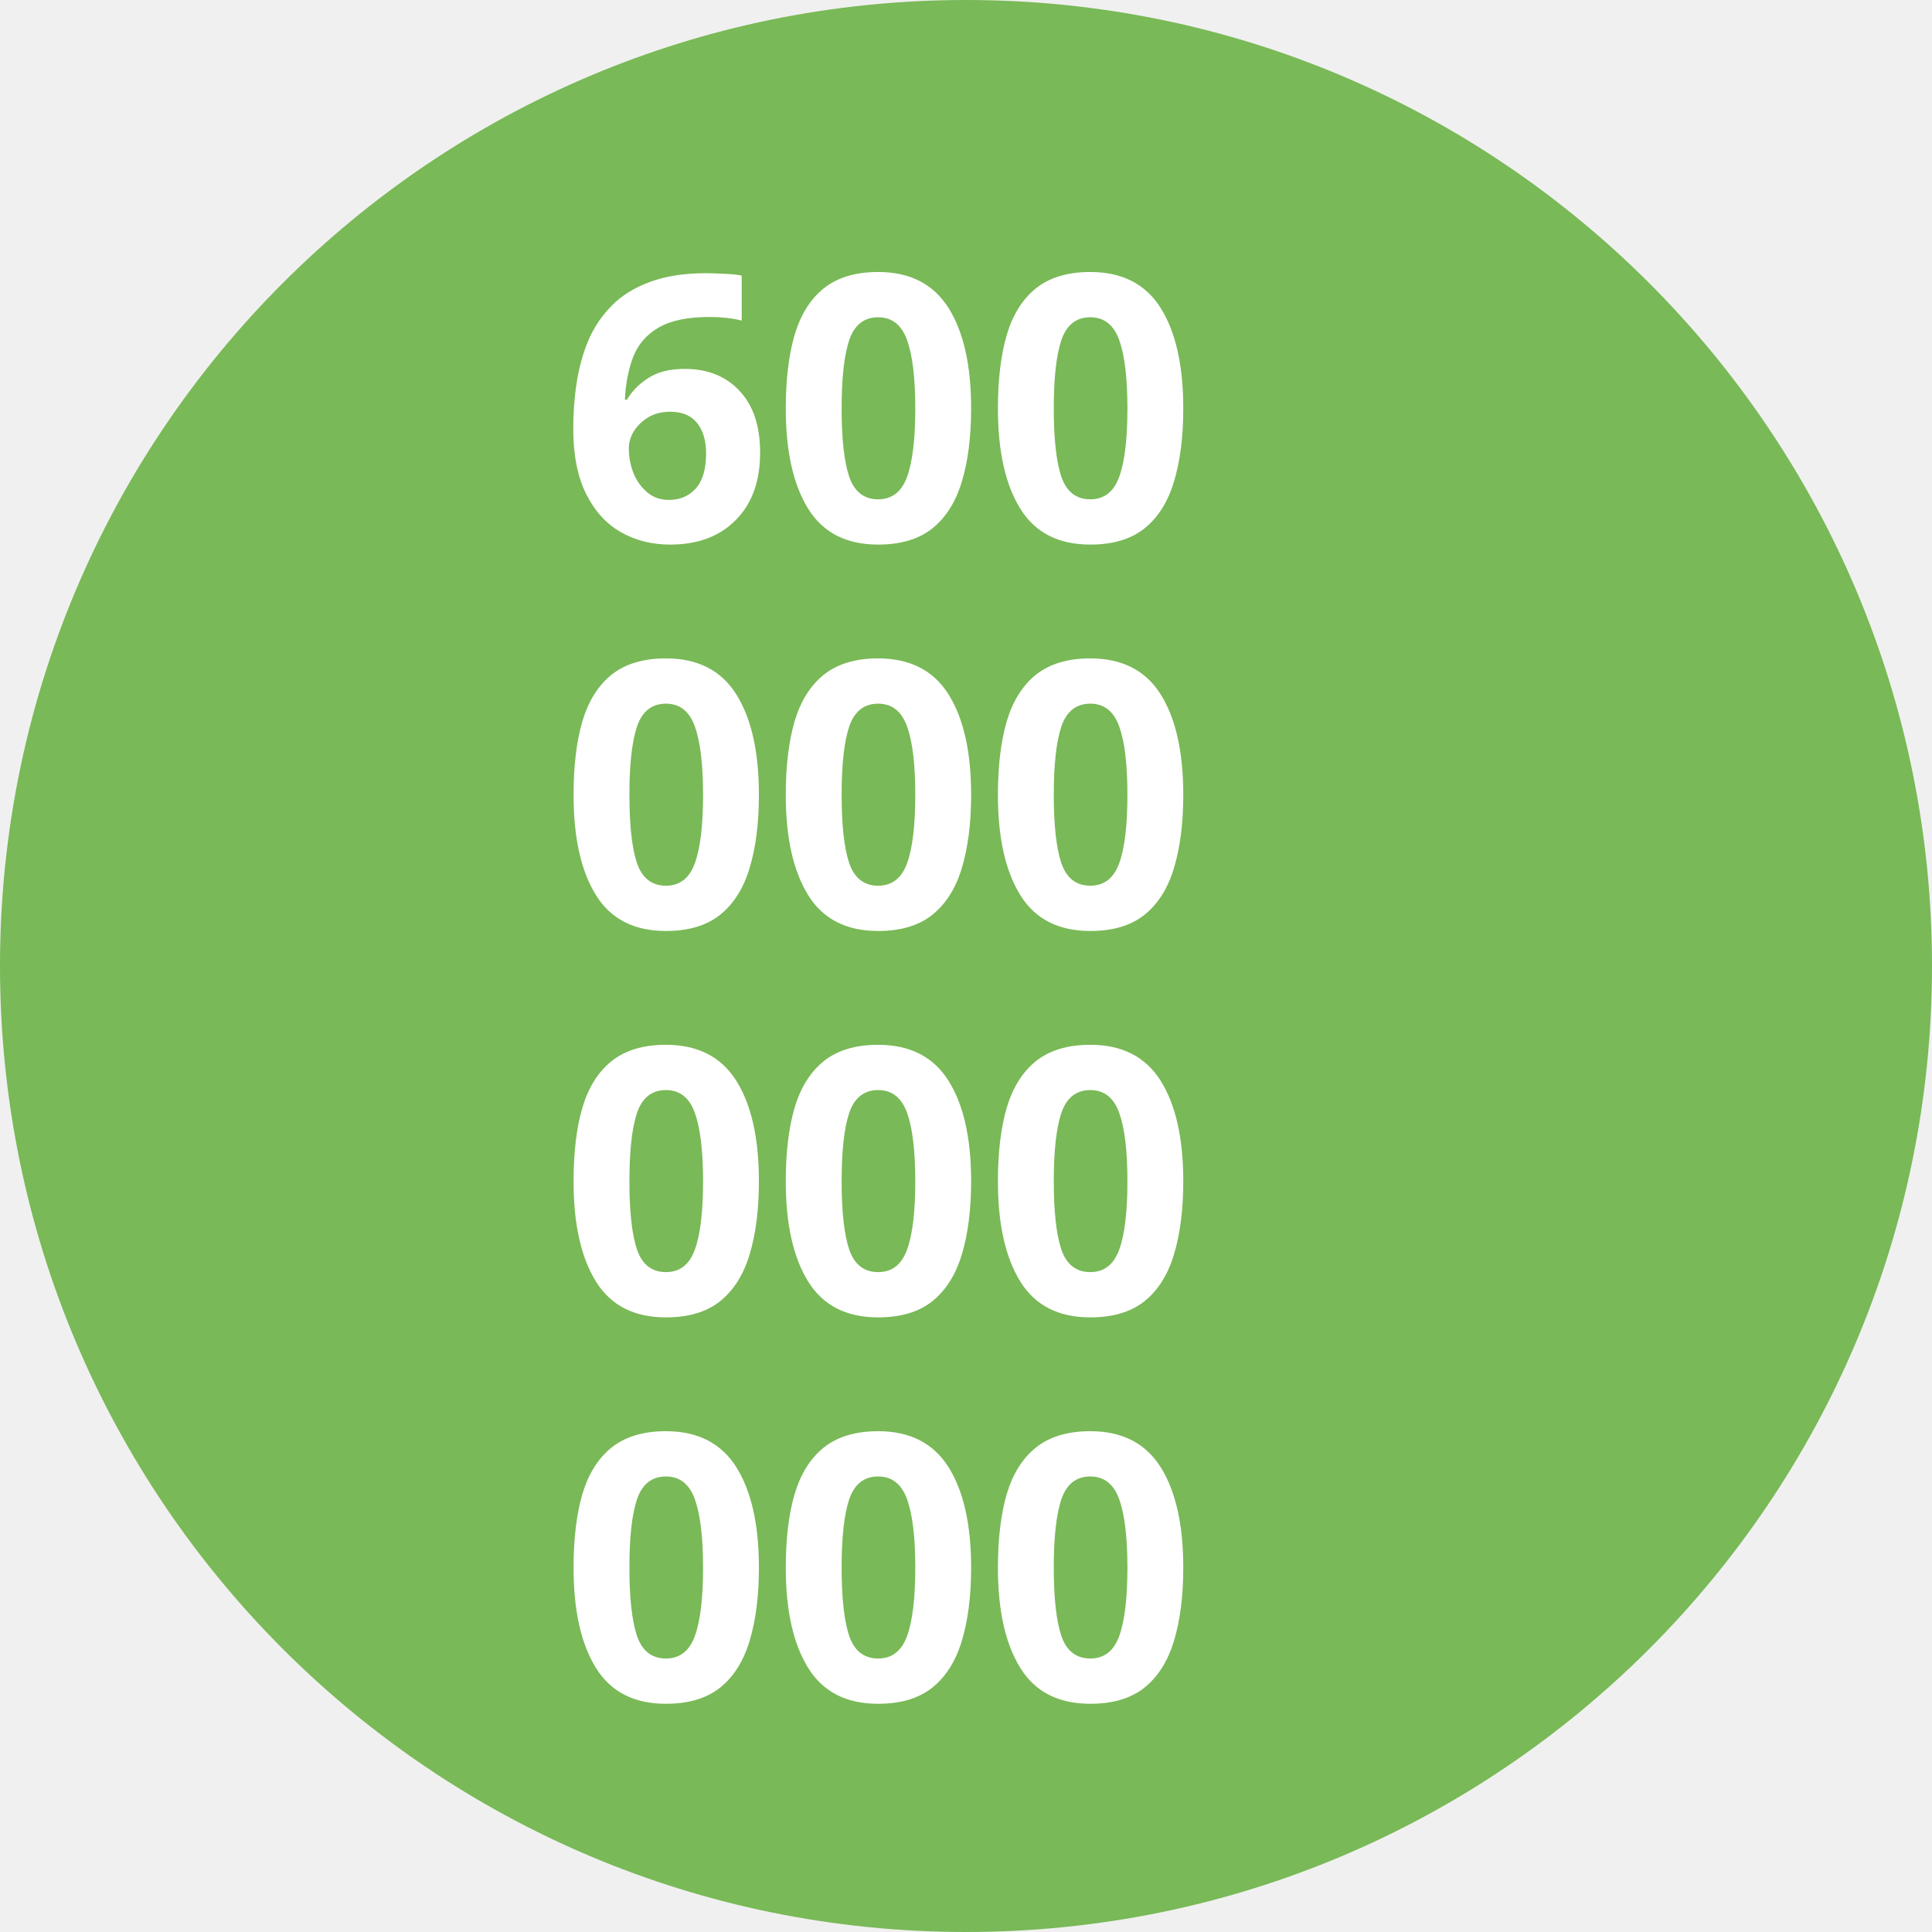
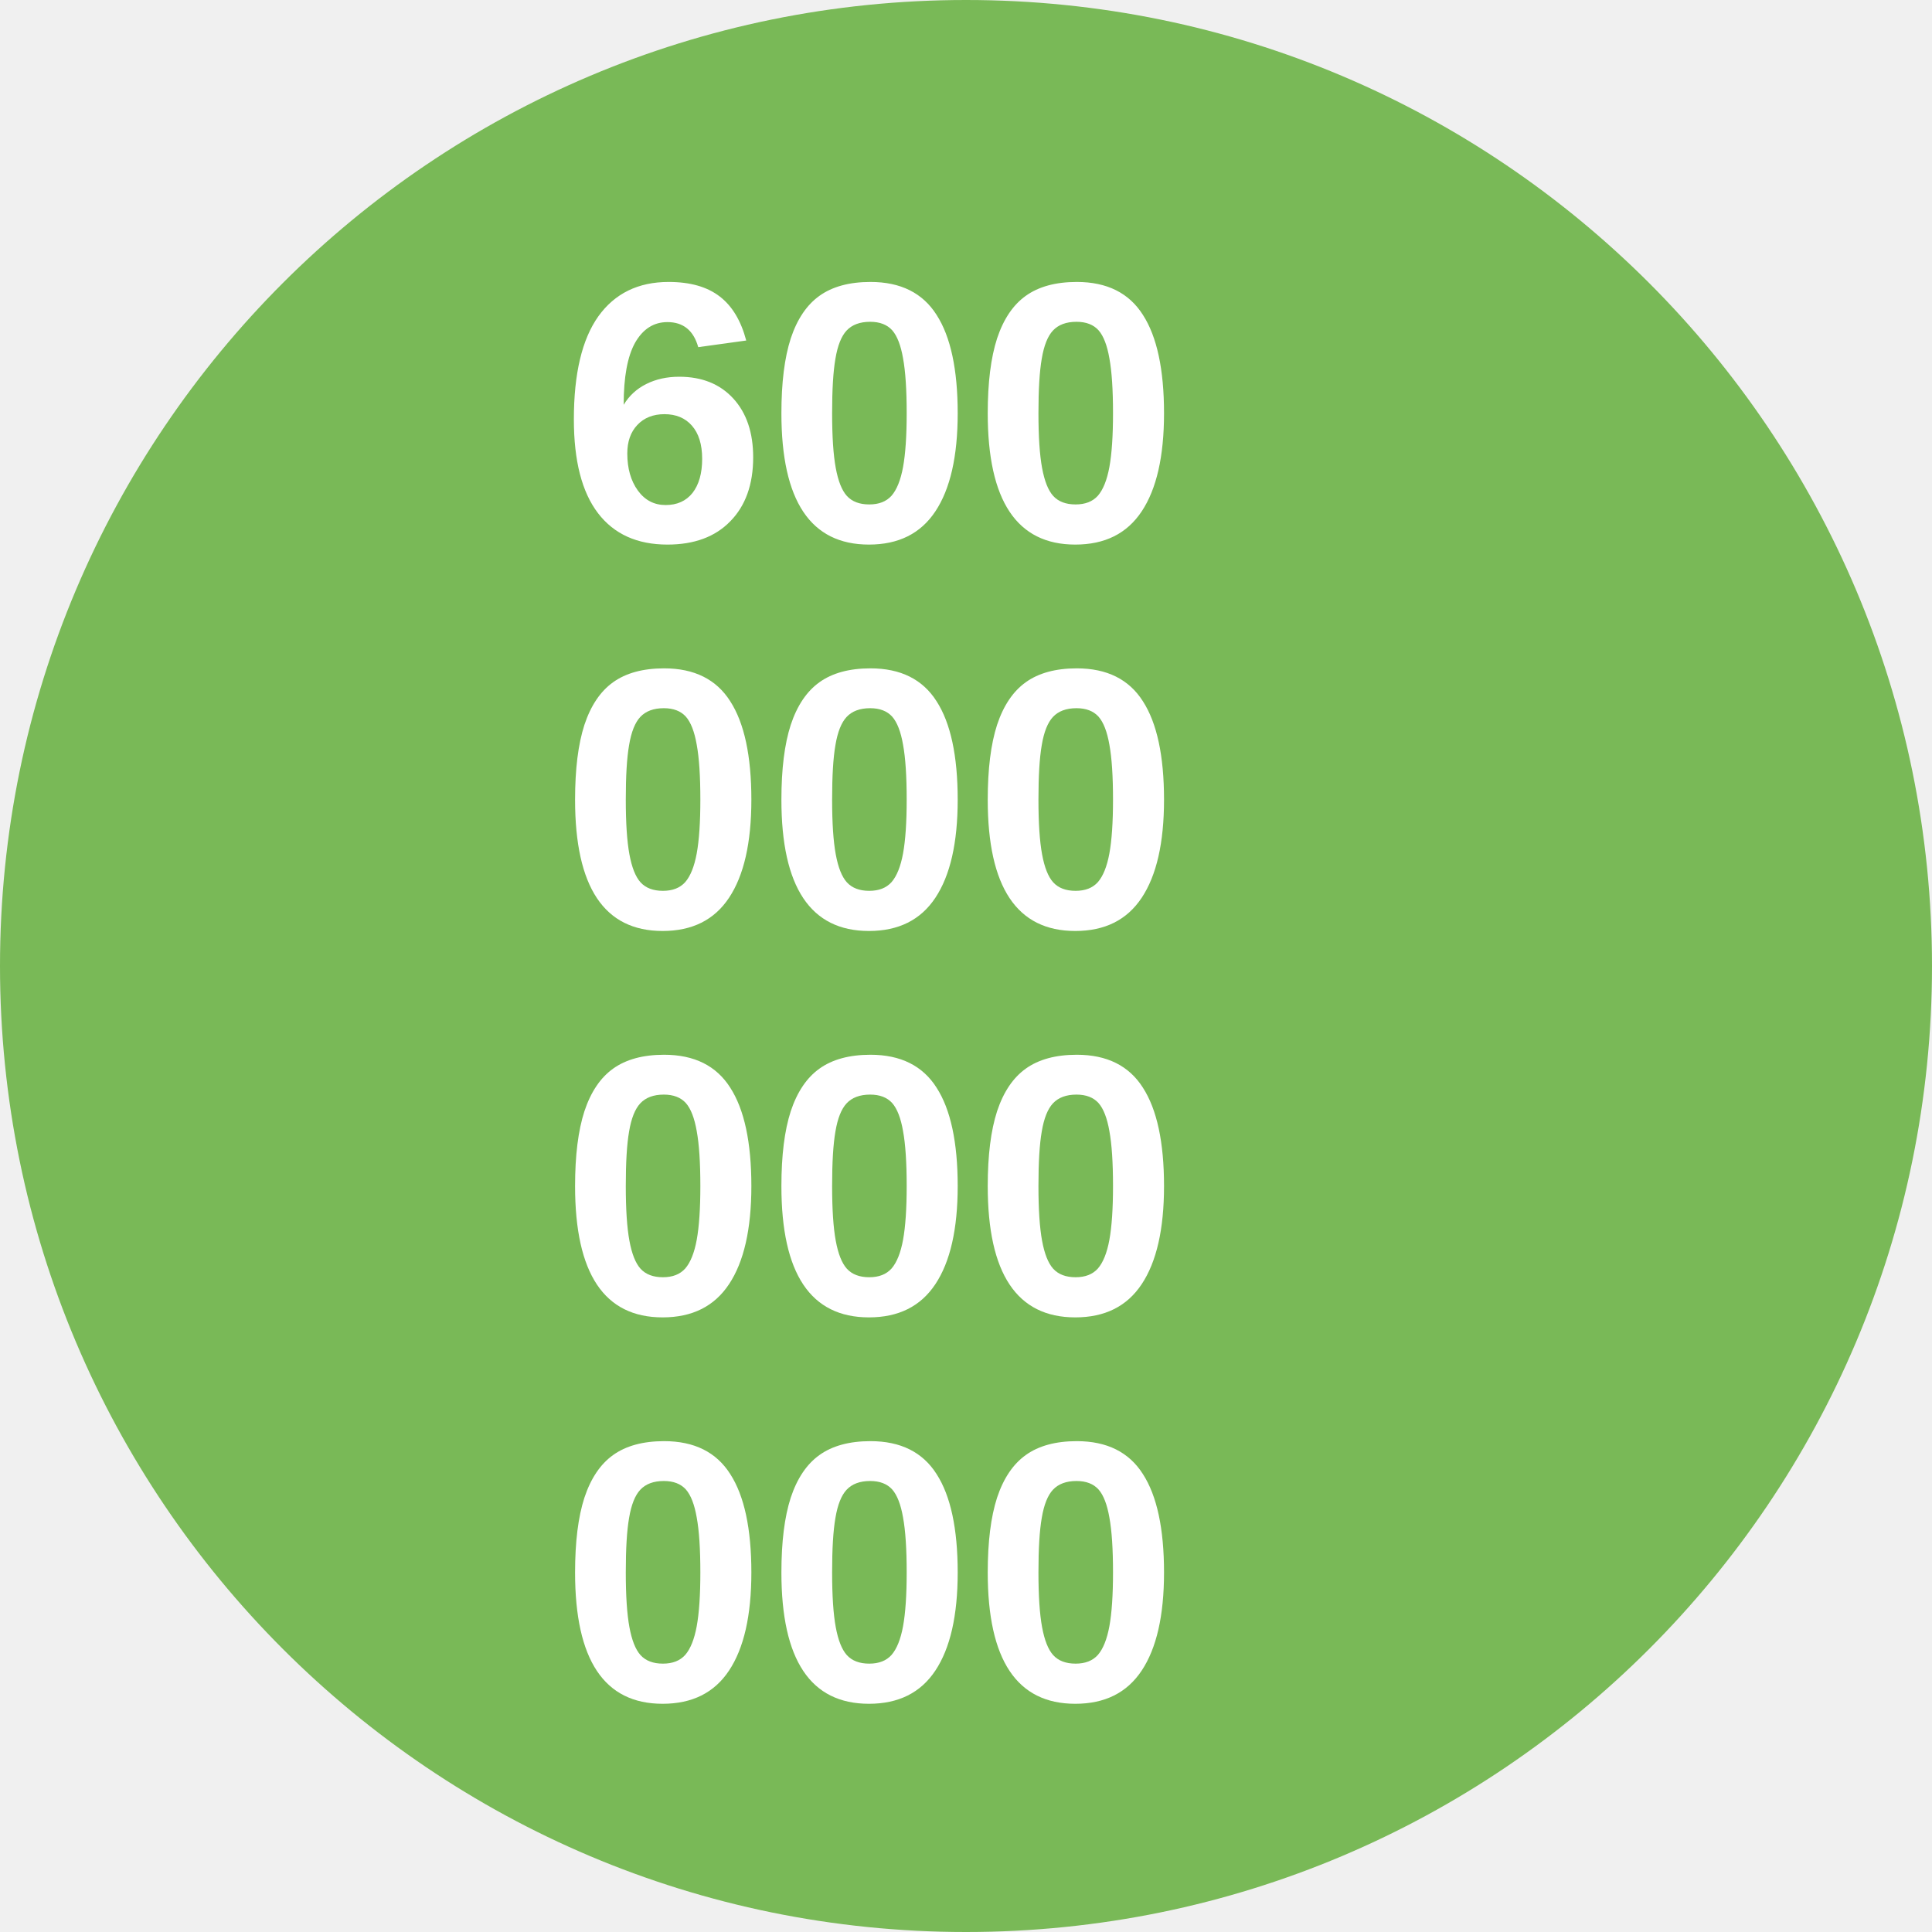
- <svg xmlns="http://www.w3.org/2000/svg" style="font:160% arial sans;font-weight:900;fill:white" height="100%" width="100%" viewBox="0 0 100 100">
+ <svg xmlns="http://www.w3.org/2000/svg" style="font:160% arial;font-weight:900;fill:white" height="100%" width="100%" viewBox="0 0 100 100">
  <circle cy="50%" cx="50%" r="50%" fill="#79b957" />
  <text x="29%" y="28%">600</text>
  <text x="29%" y="48%">000</text>
  <text x="29%" y="68%">000</text>
  <text x="29%" y="88%">000</text>
</svg>
